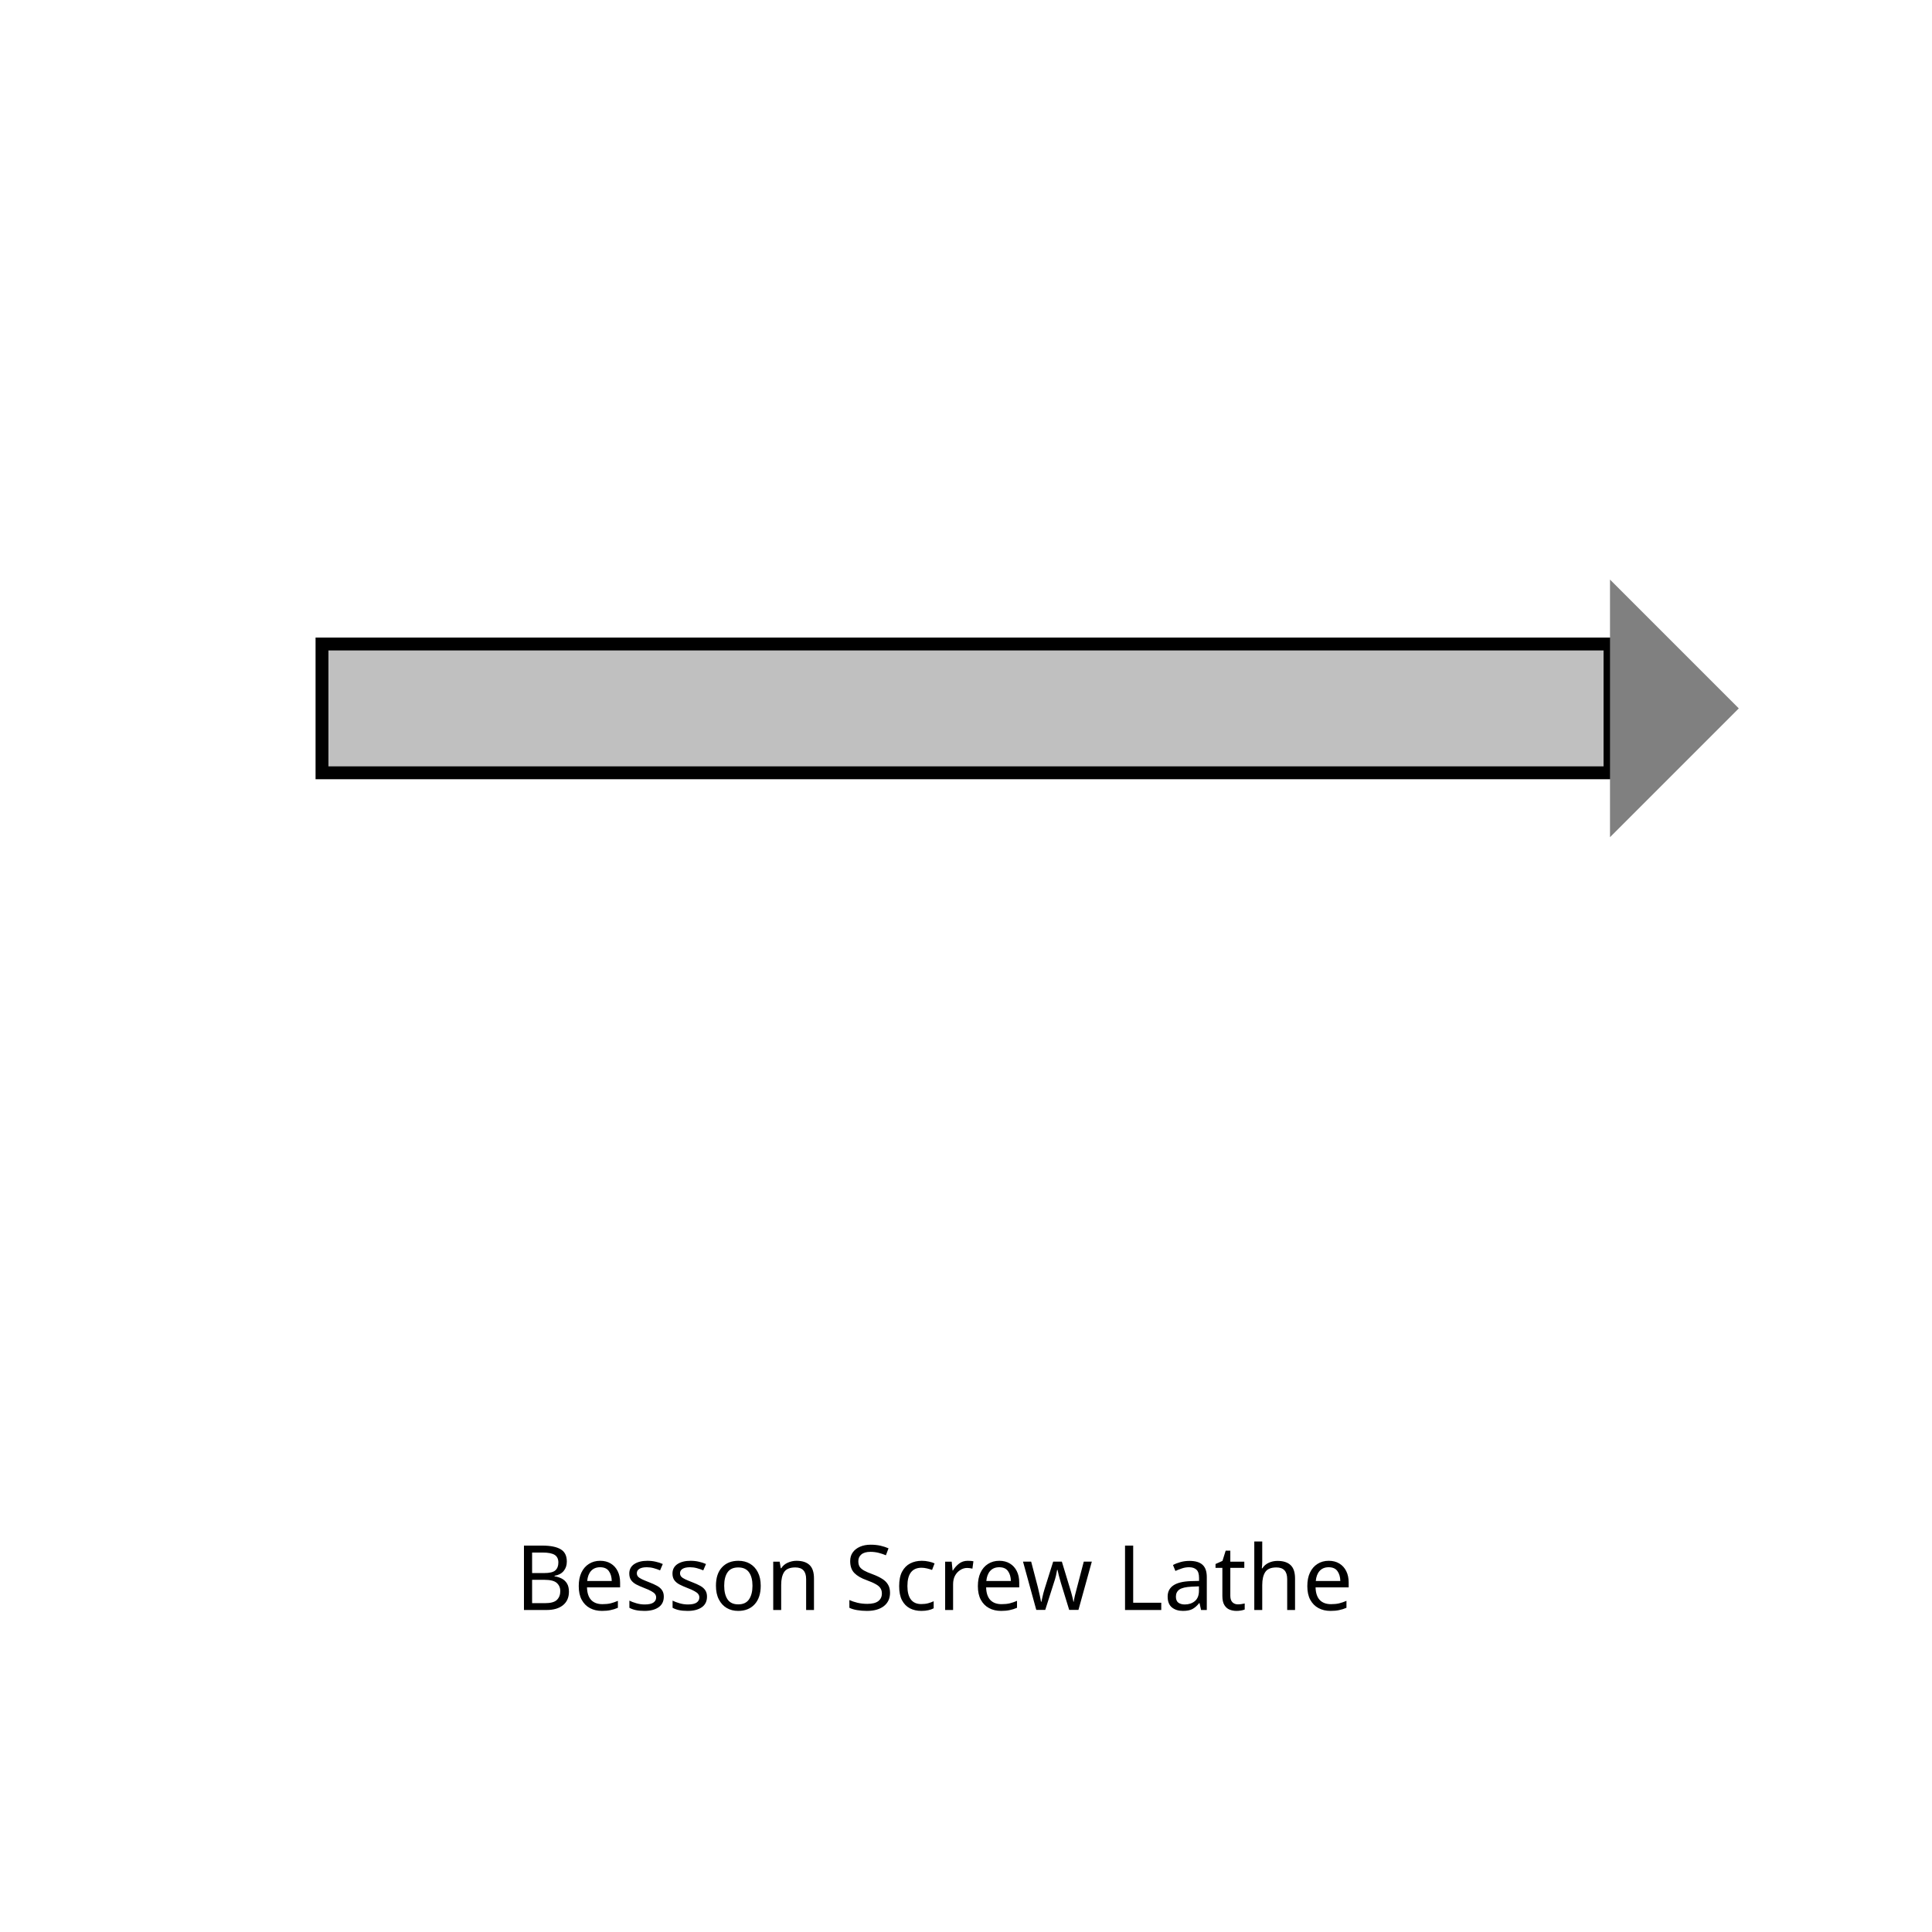
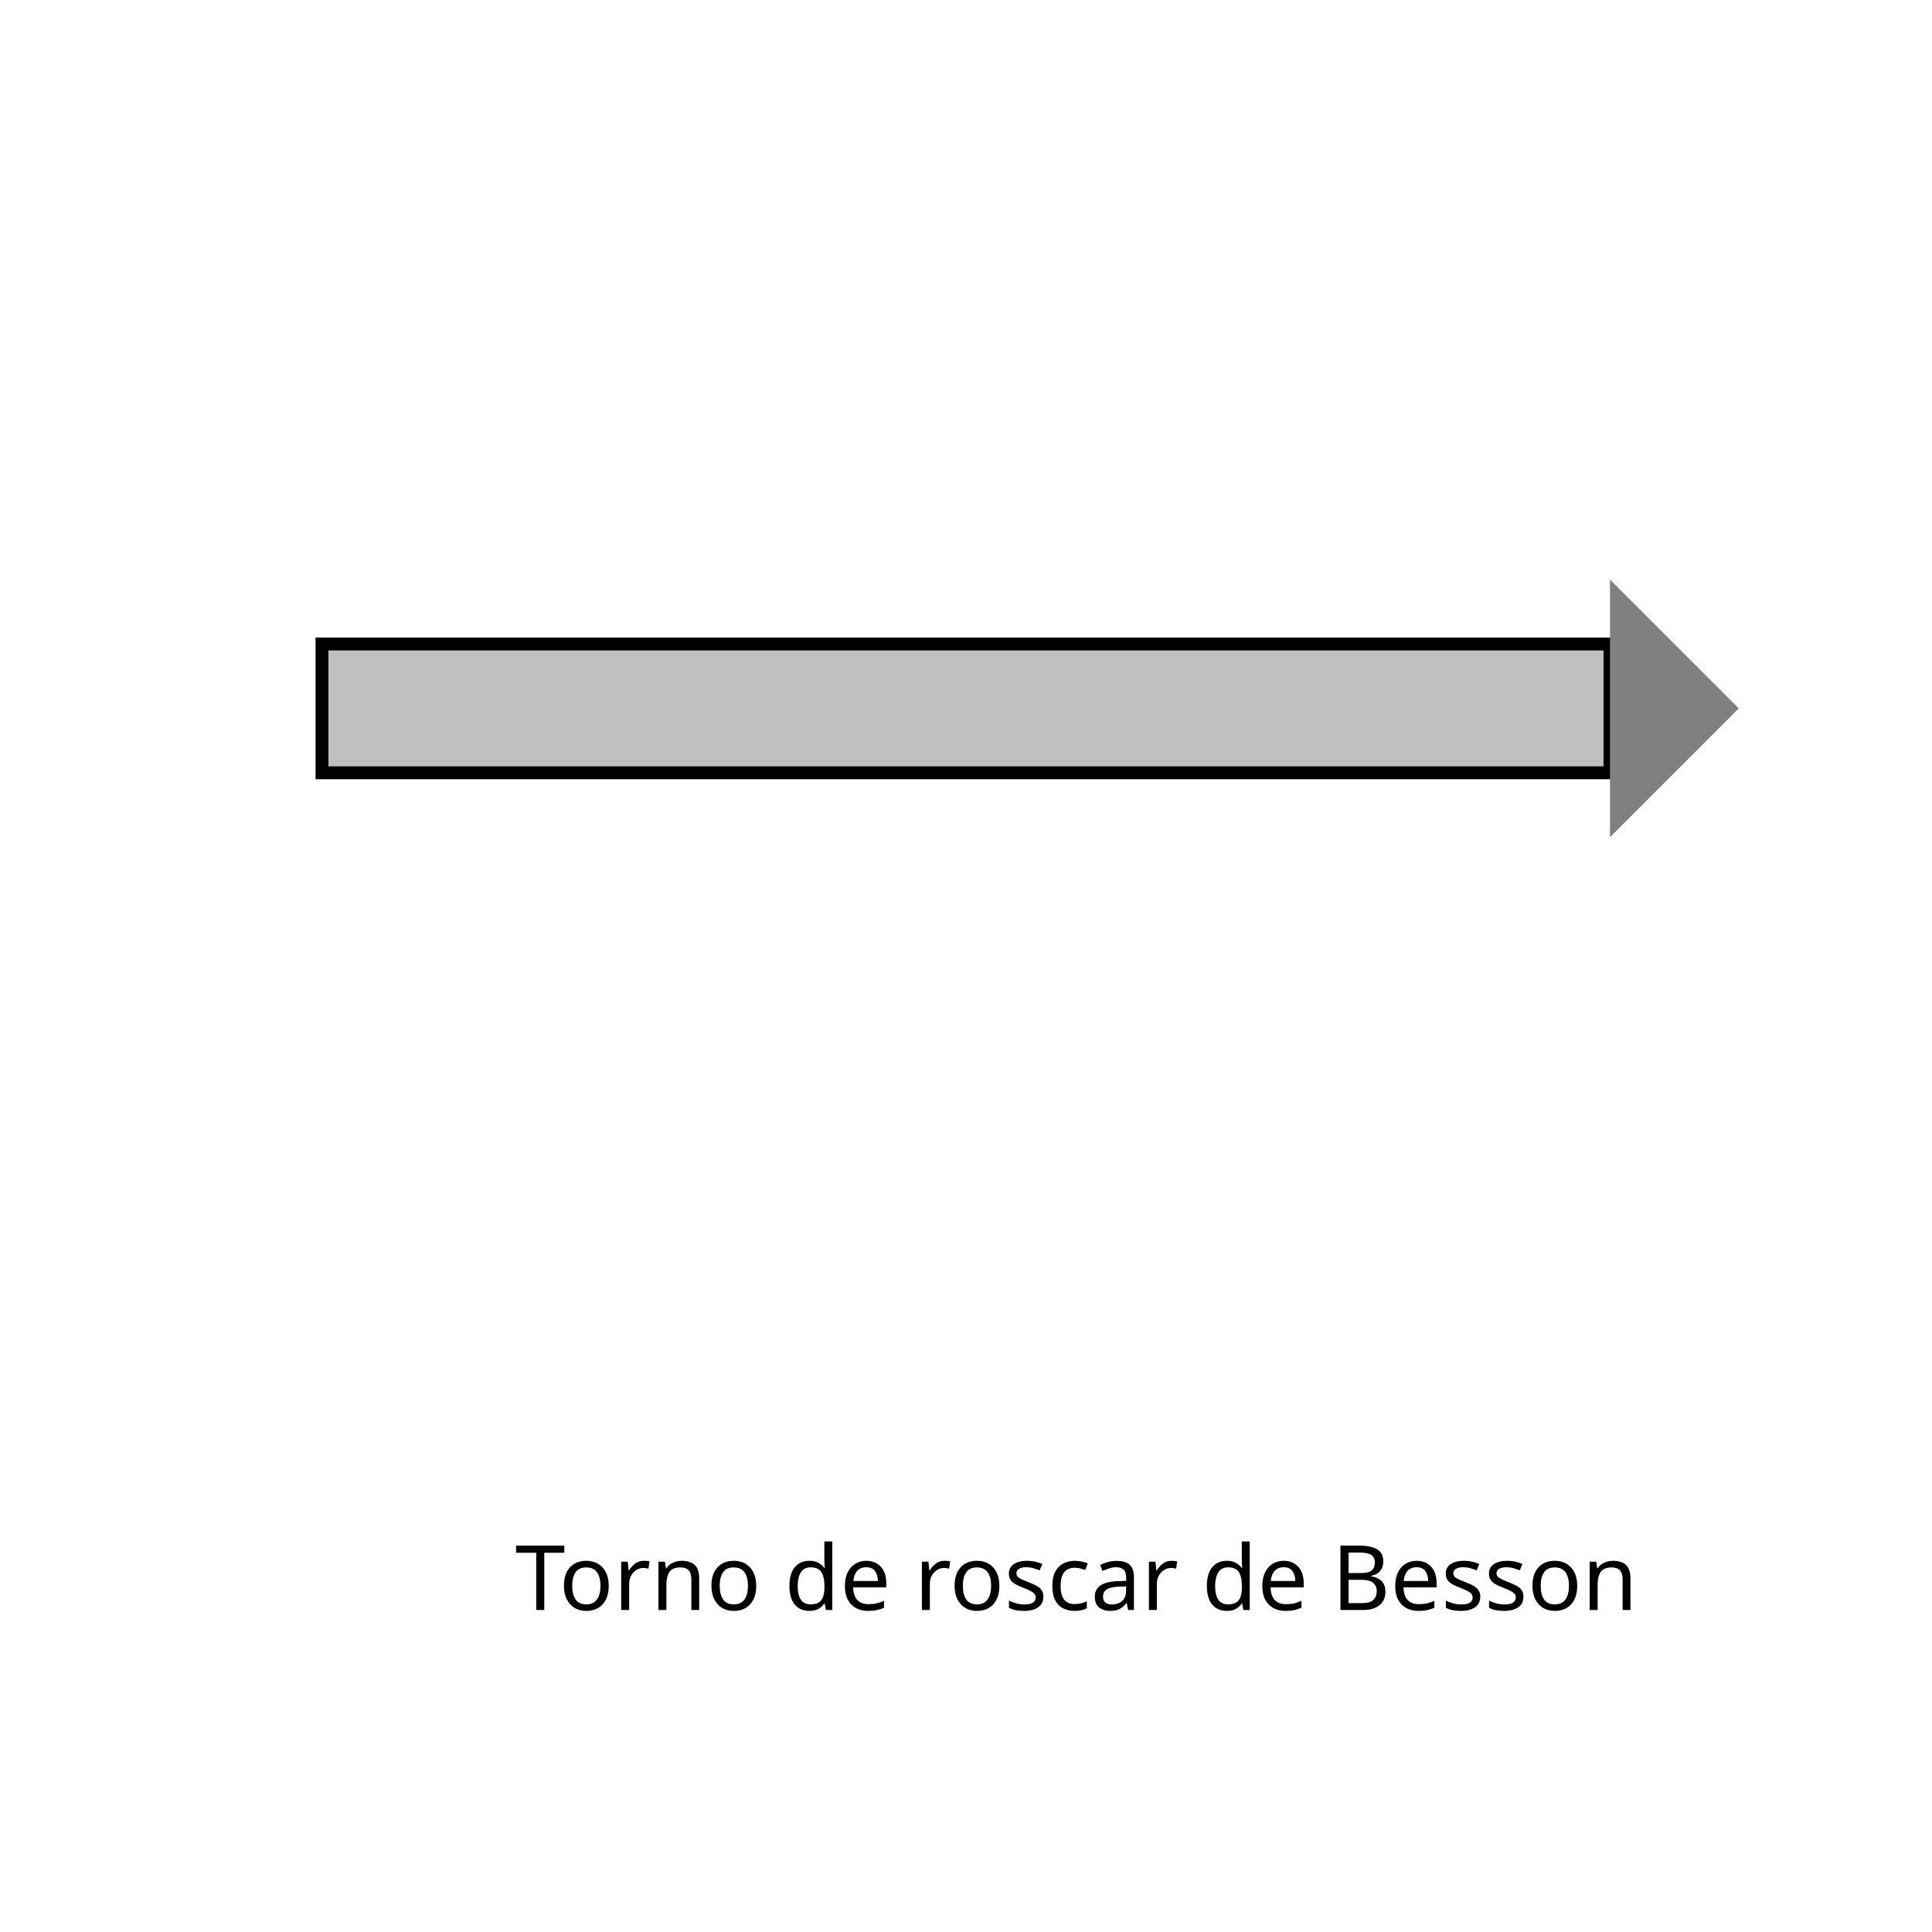
<svg xmlns="http://www.w3.org/2000/svg" width="300" height="300">
  <rect x="50" y="100" width="200" height="20" stroke="black" stroke-width="2" fill="silver" />
  <polygon points="250,90 270,110 250,130" fill="gray" />
-   <text x="80" y="250" font-family="sans-serif" font-size="14">Besson Screw Lathe</text>
+   <text x="80" y="250" font-family="sans-serif" font-size="14">Torno de roscar de Besson</text>
</svg>
